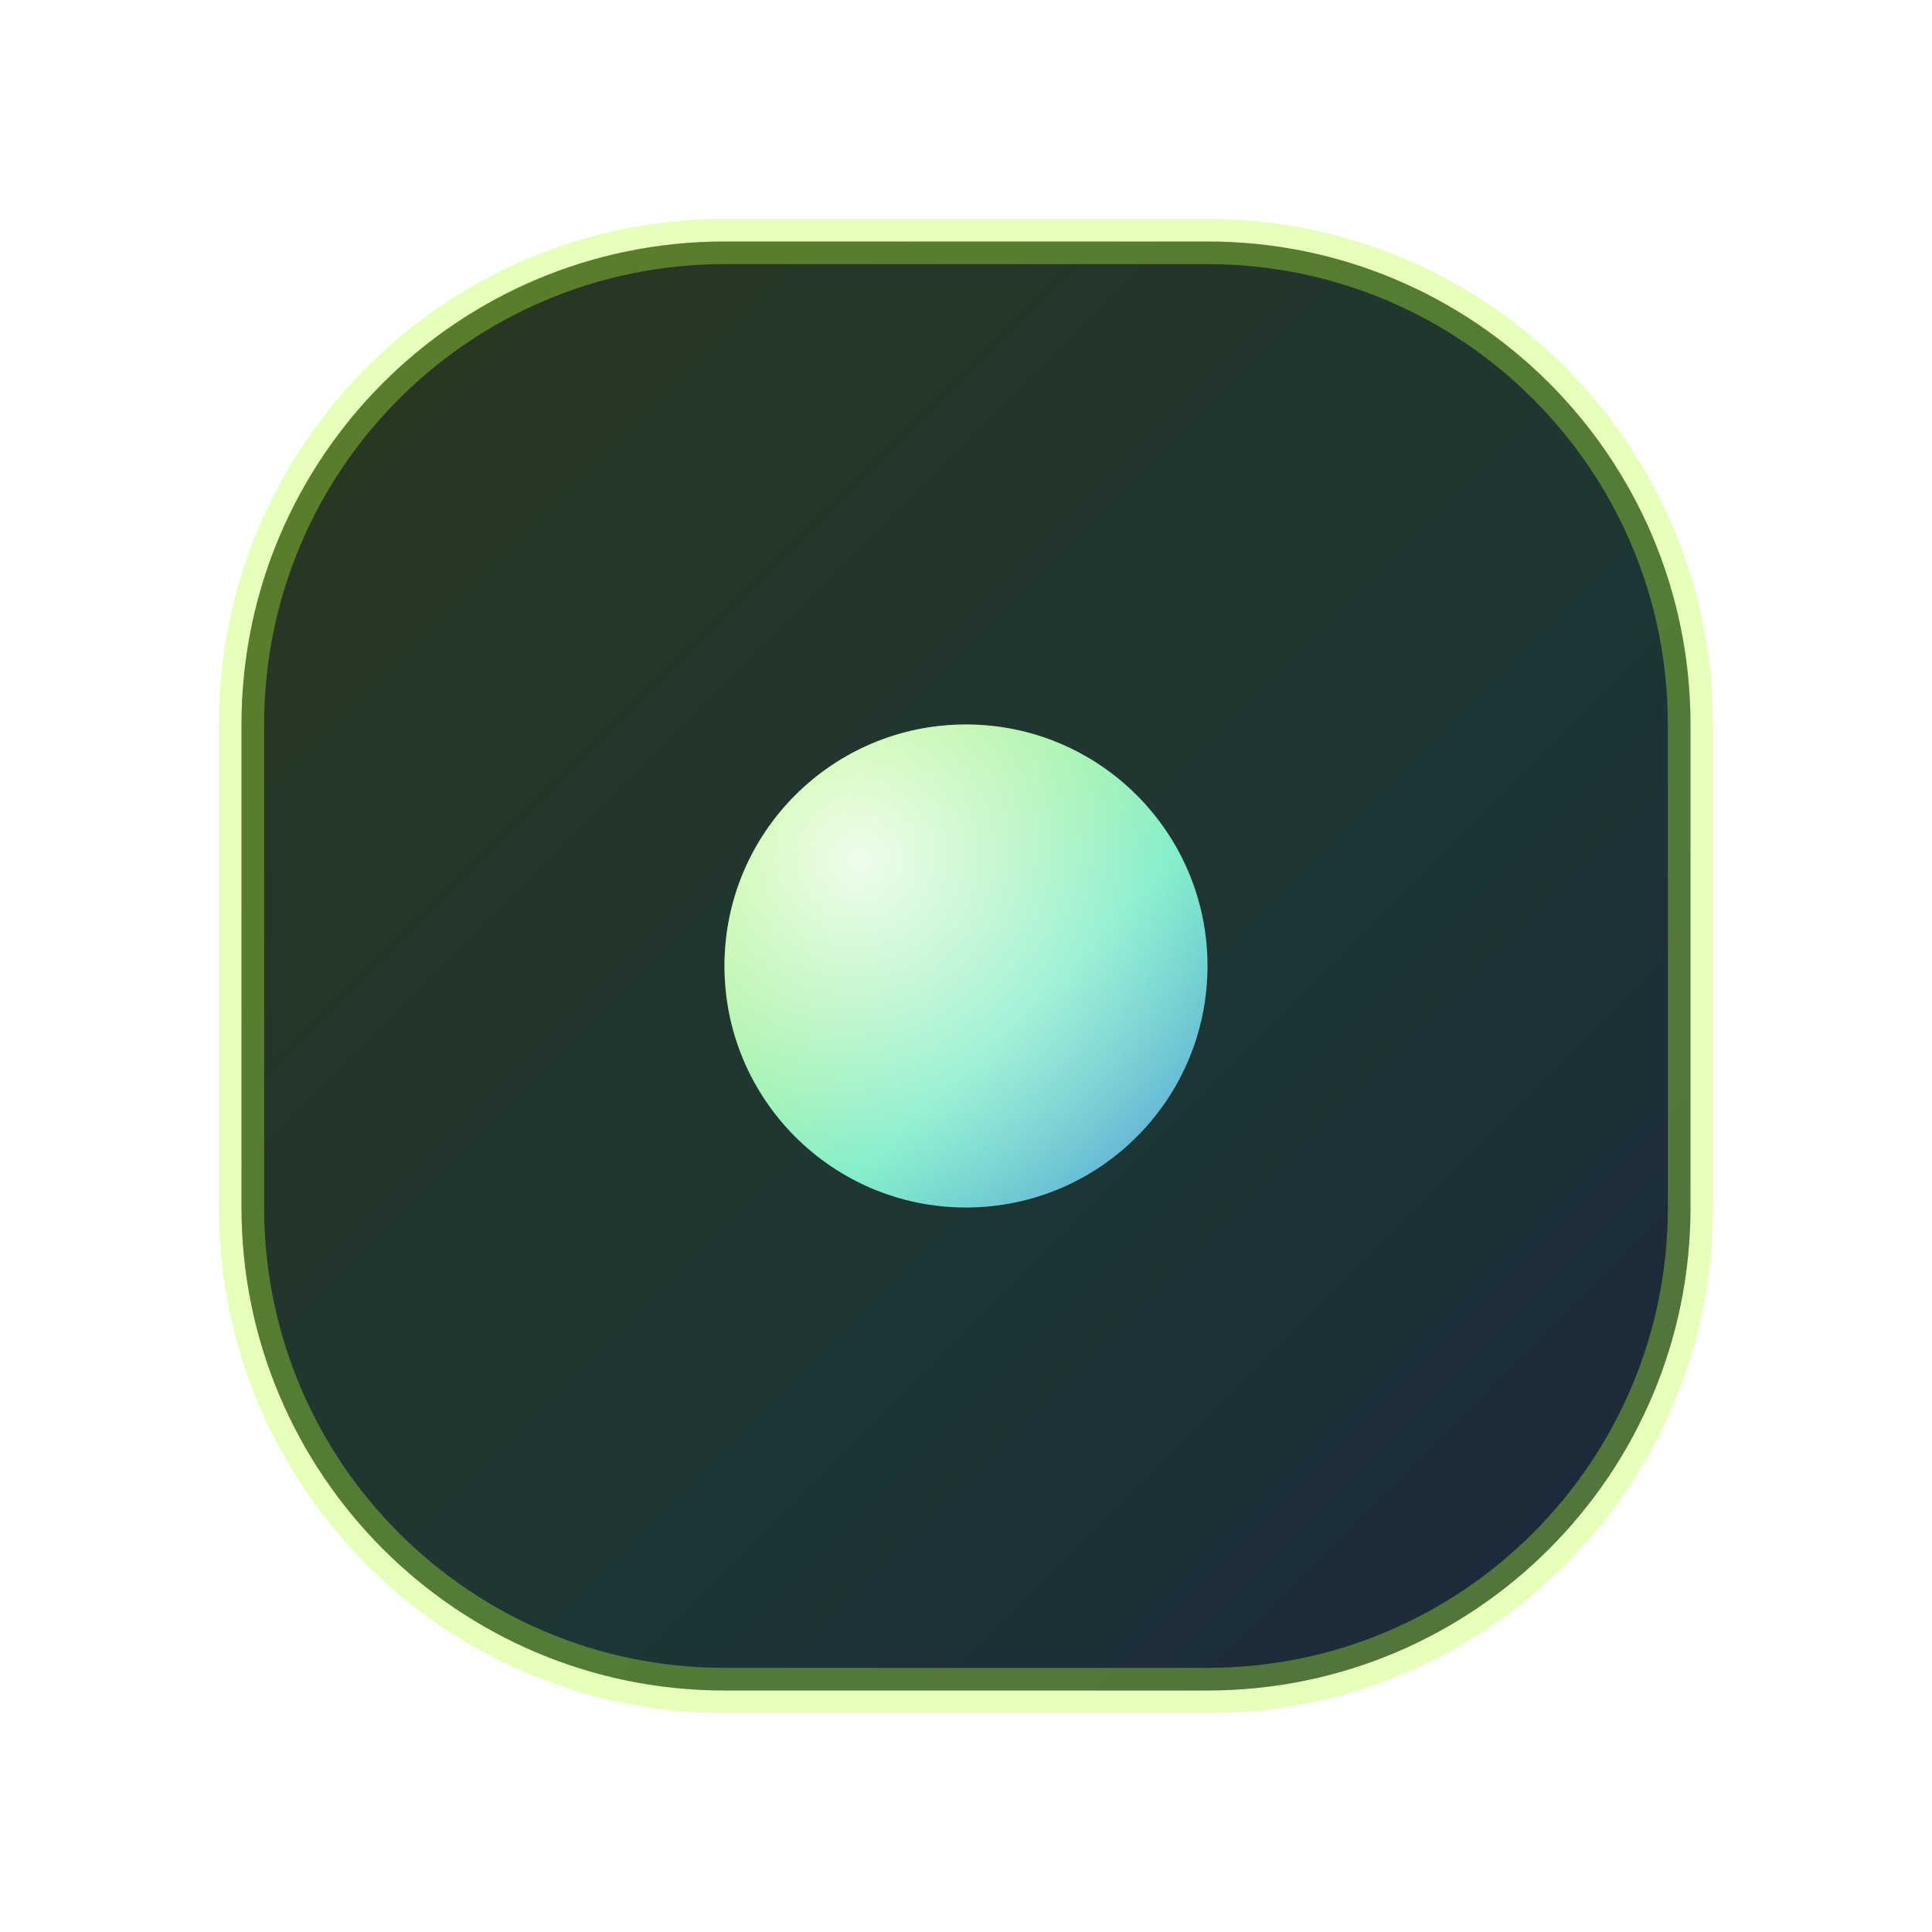
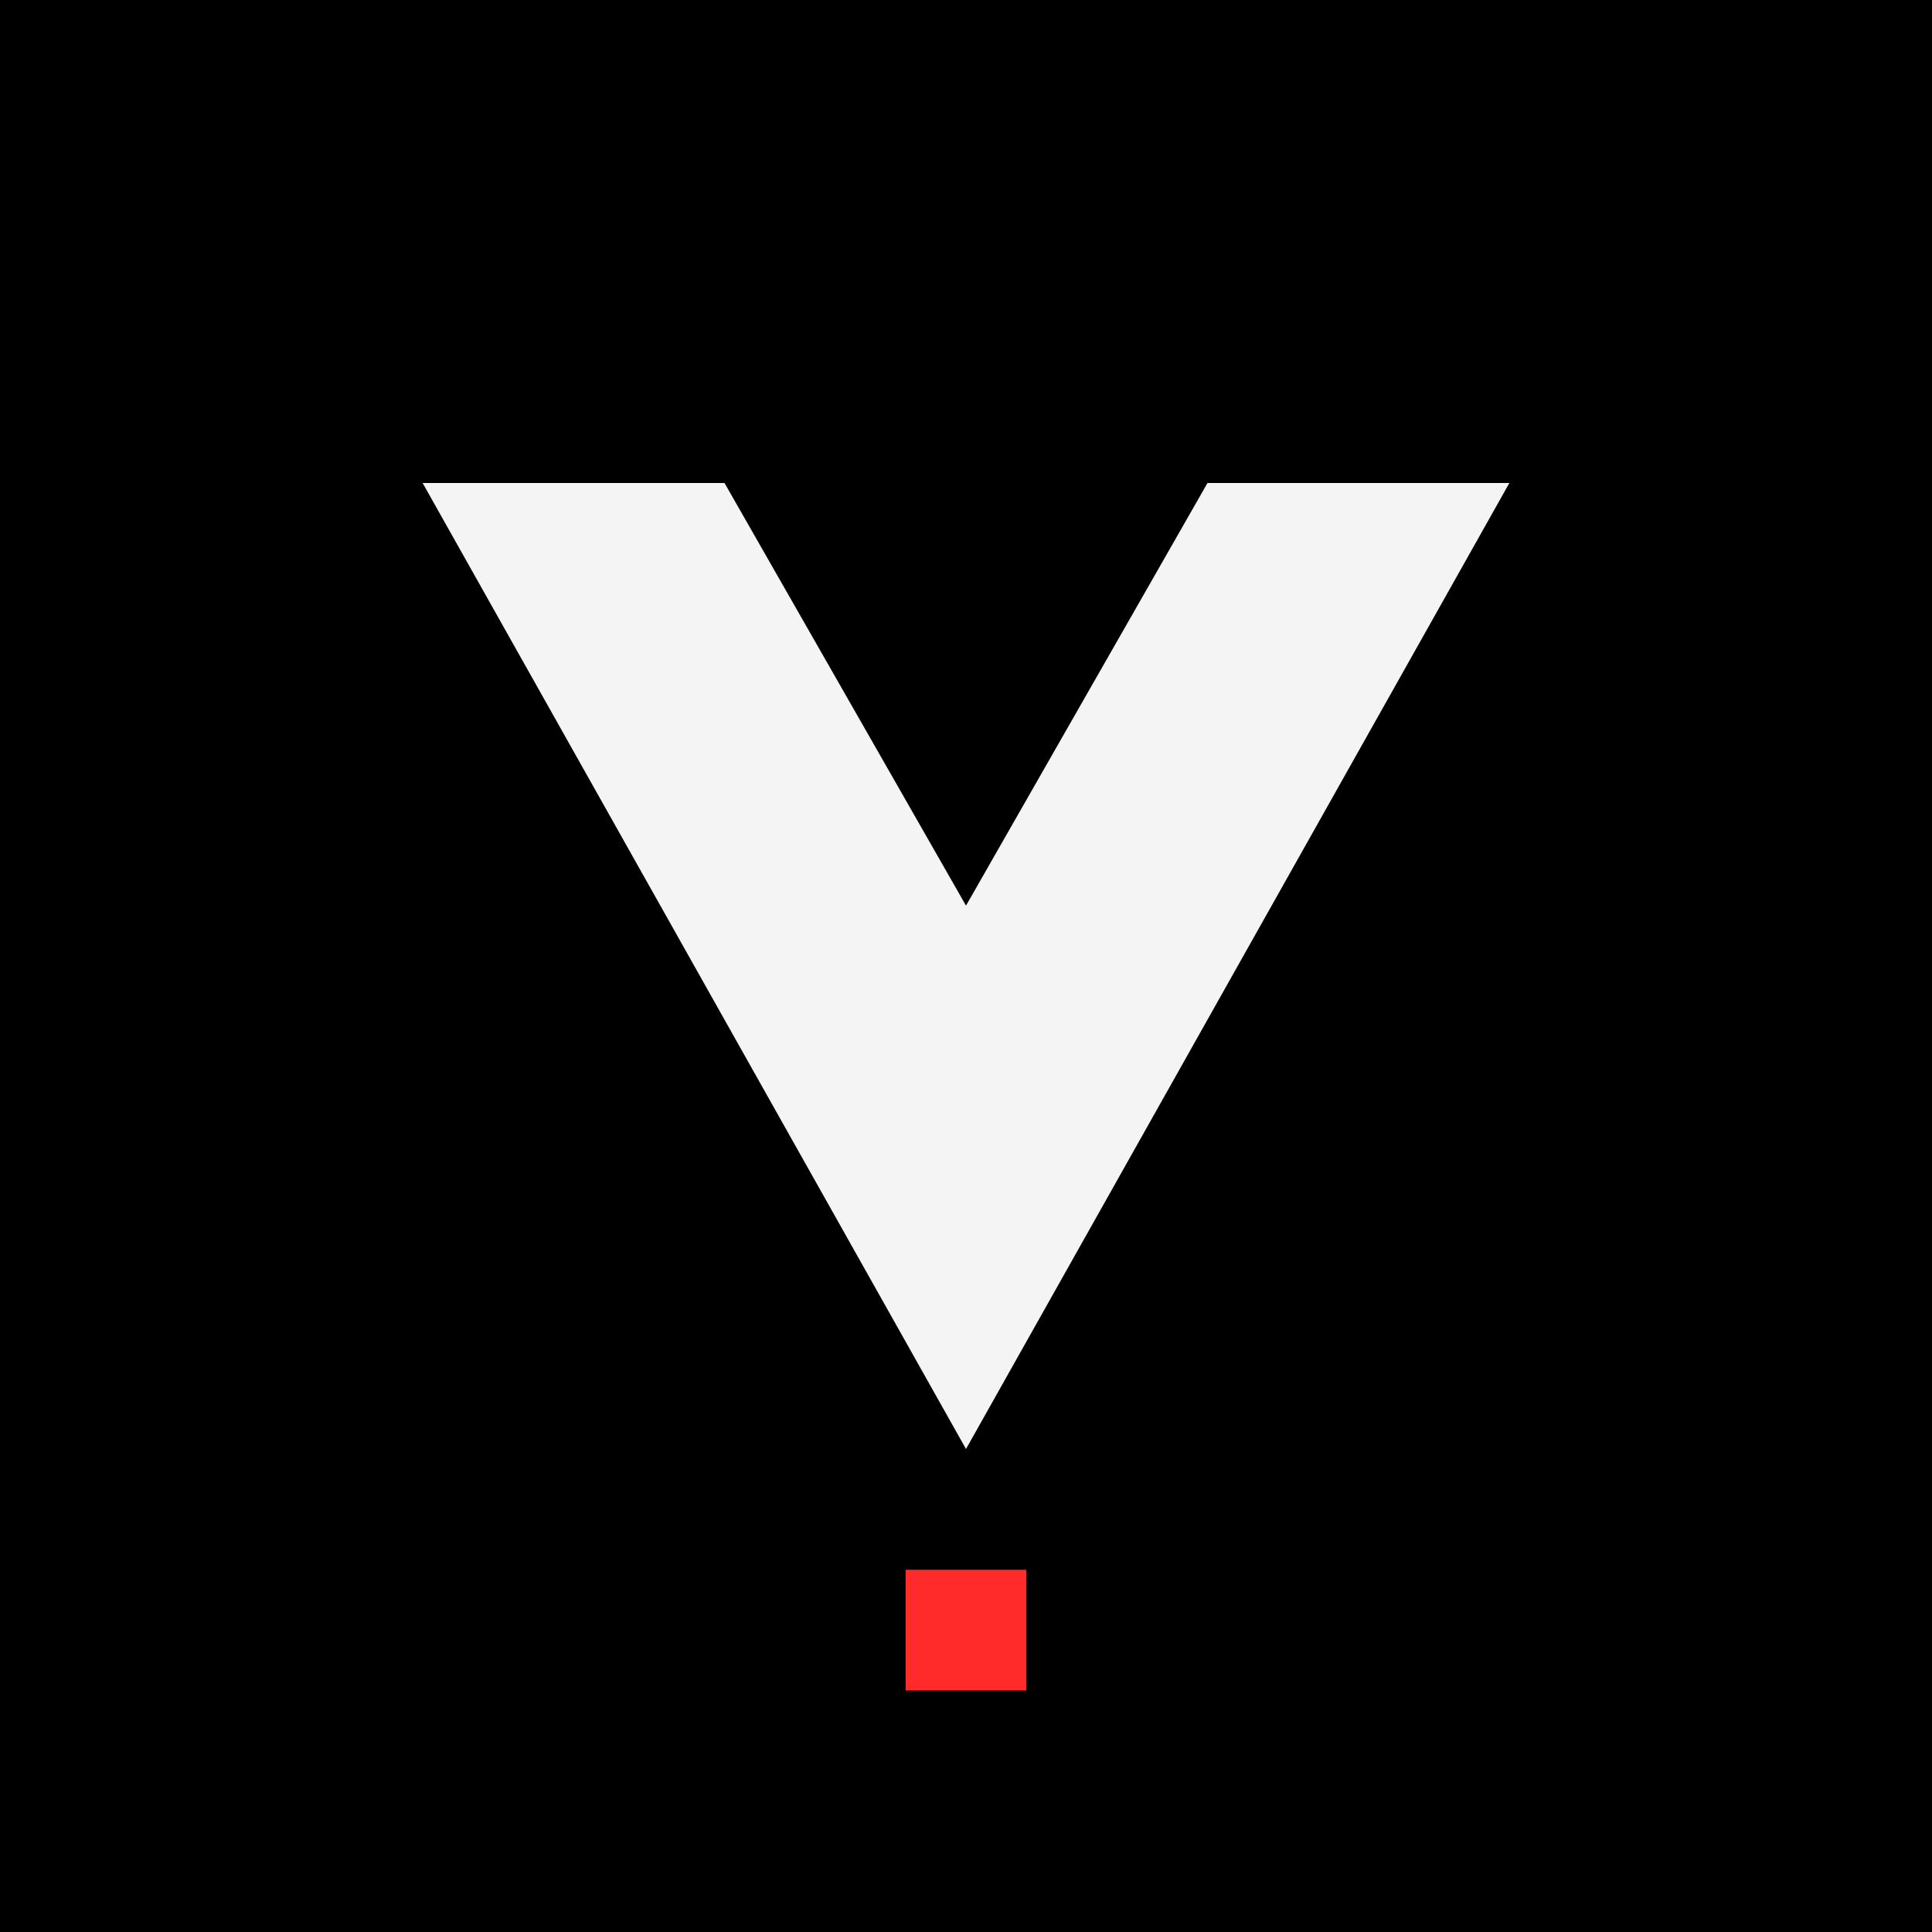
<svg xmlns="http://www.w3.org/2000/svg" width="64" height="64" viewBox="0 0 64 64">
-   <defs>
-     <linearGradient id="g" x1="0" y1="0" x2="1" y2="1">
-       <stop offset="0" stop-color="#b8ff3c" stop-opacity=".95" />
-       <stop offset=".6" stop-color="#78ffd2" stop-opacity=".9" />
-       <stop offset="1" stop-color="#73b4ff" stop-opacity=".85" />
-     </linearGradient>
-     <radialGradient id="r" cx=".28" cy=".28" r=".8">
-       <stop offset="0" stop-color="#ffffff" stop-opacity=".85" />
-       <stop offset="1" stop-color="#ffffff" stop-opacity="0" />
-     </radialGradient>
-   </defs>
-   <rect x="8" y="8" width="48" height="48" rx="16" fill="#0c0e17" />
-   <rect x="8" y="8" width="48" height="48" rx="16" fill="url(#g)" opacity=".18" />
-   <rect x="8" y="8" width="48" height="48" rx="16" fill="none" stroke="#b8ff3c" stroke-width="1.5" opacity=".35" />
-   <circle cx="32" cy="32" r="8" fill="url(#g)" />
-   <circle cx="32" cy="32" r="8" fill="url(#r)" />
+   <rect width="64" height="64" fill="#000000" />
+   <path d="M14 16L32 48L50 16H40L32 30L24 16H14Z" fill="#F4F4F4" />
+   <rect x="30" y="52" width="4" height="4" fill="#FF2A2A" />
</svg>
